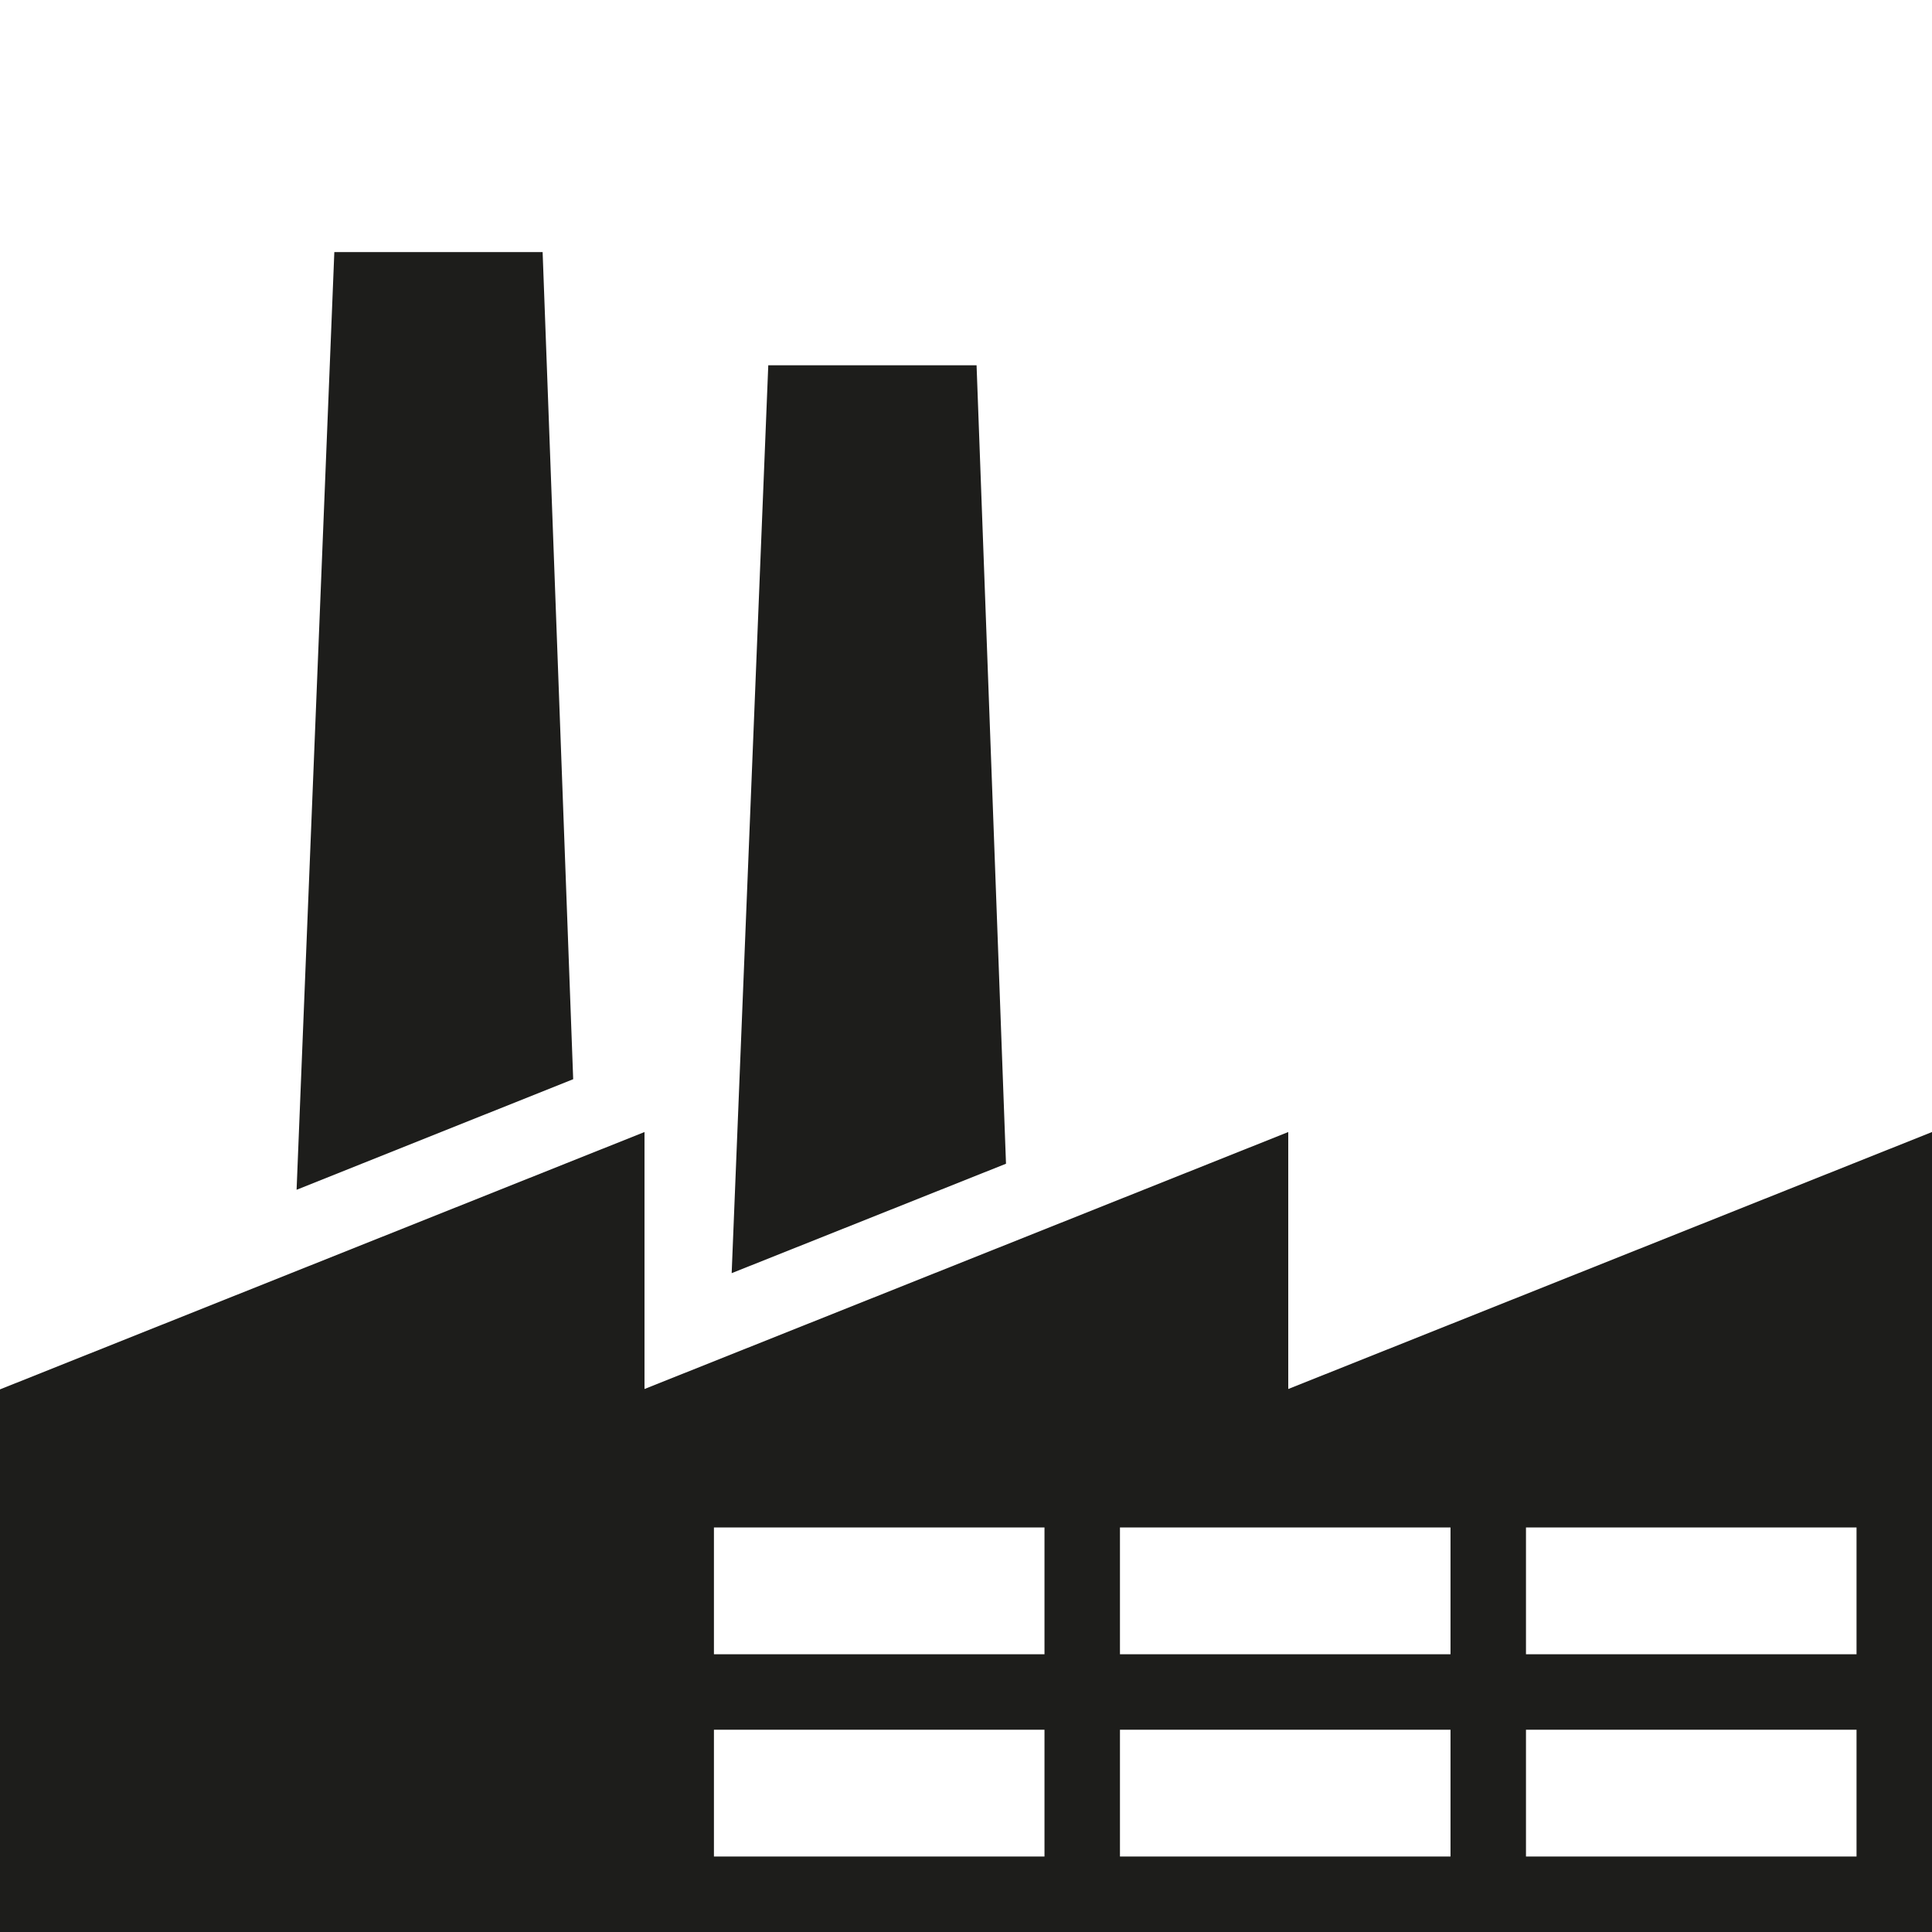
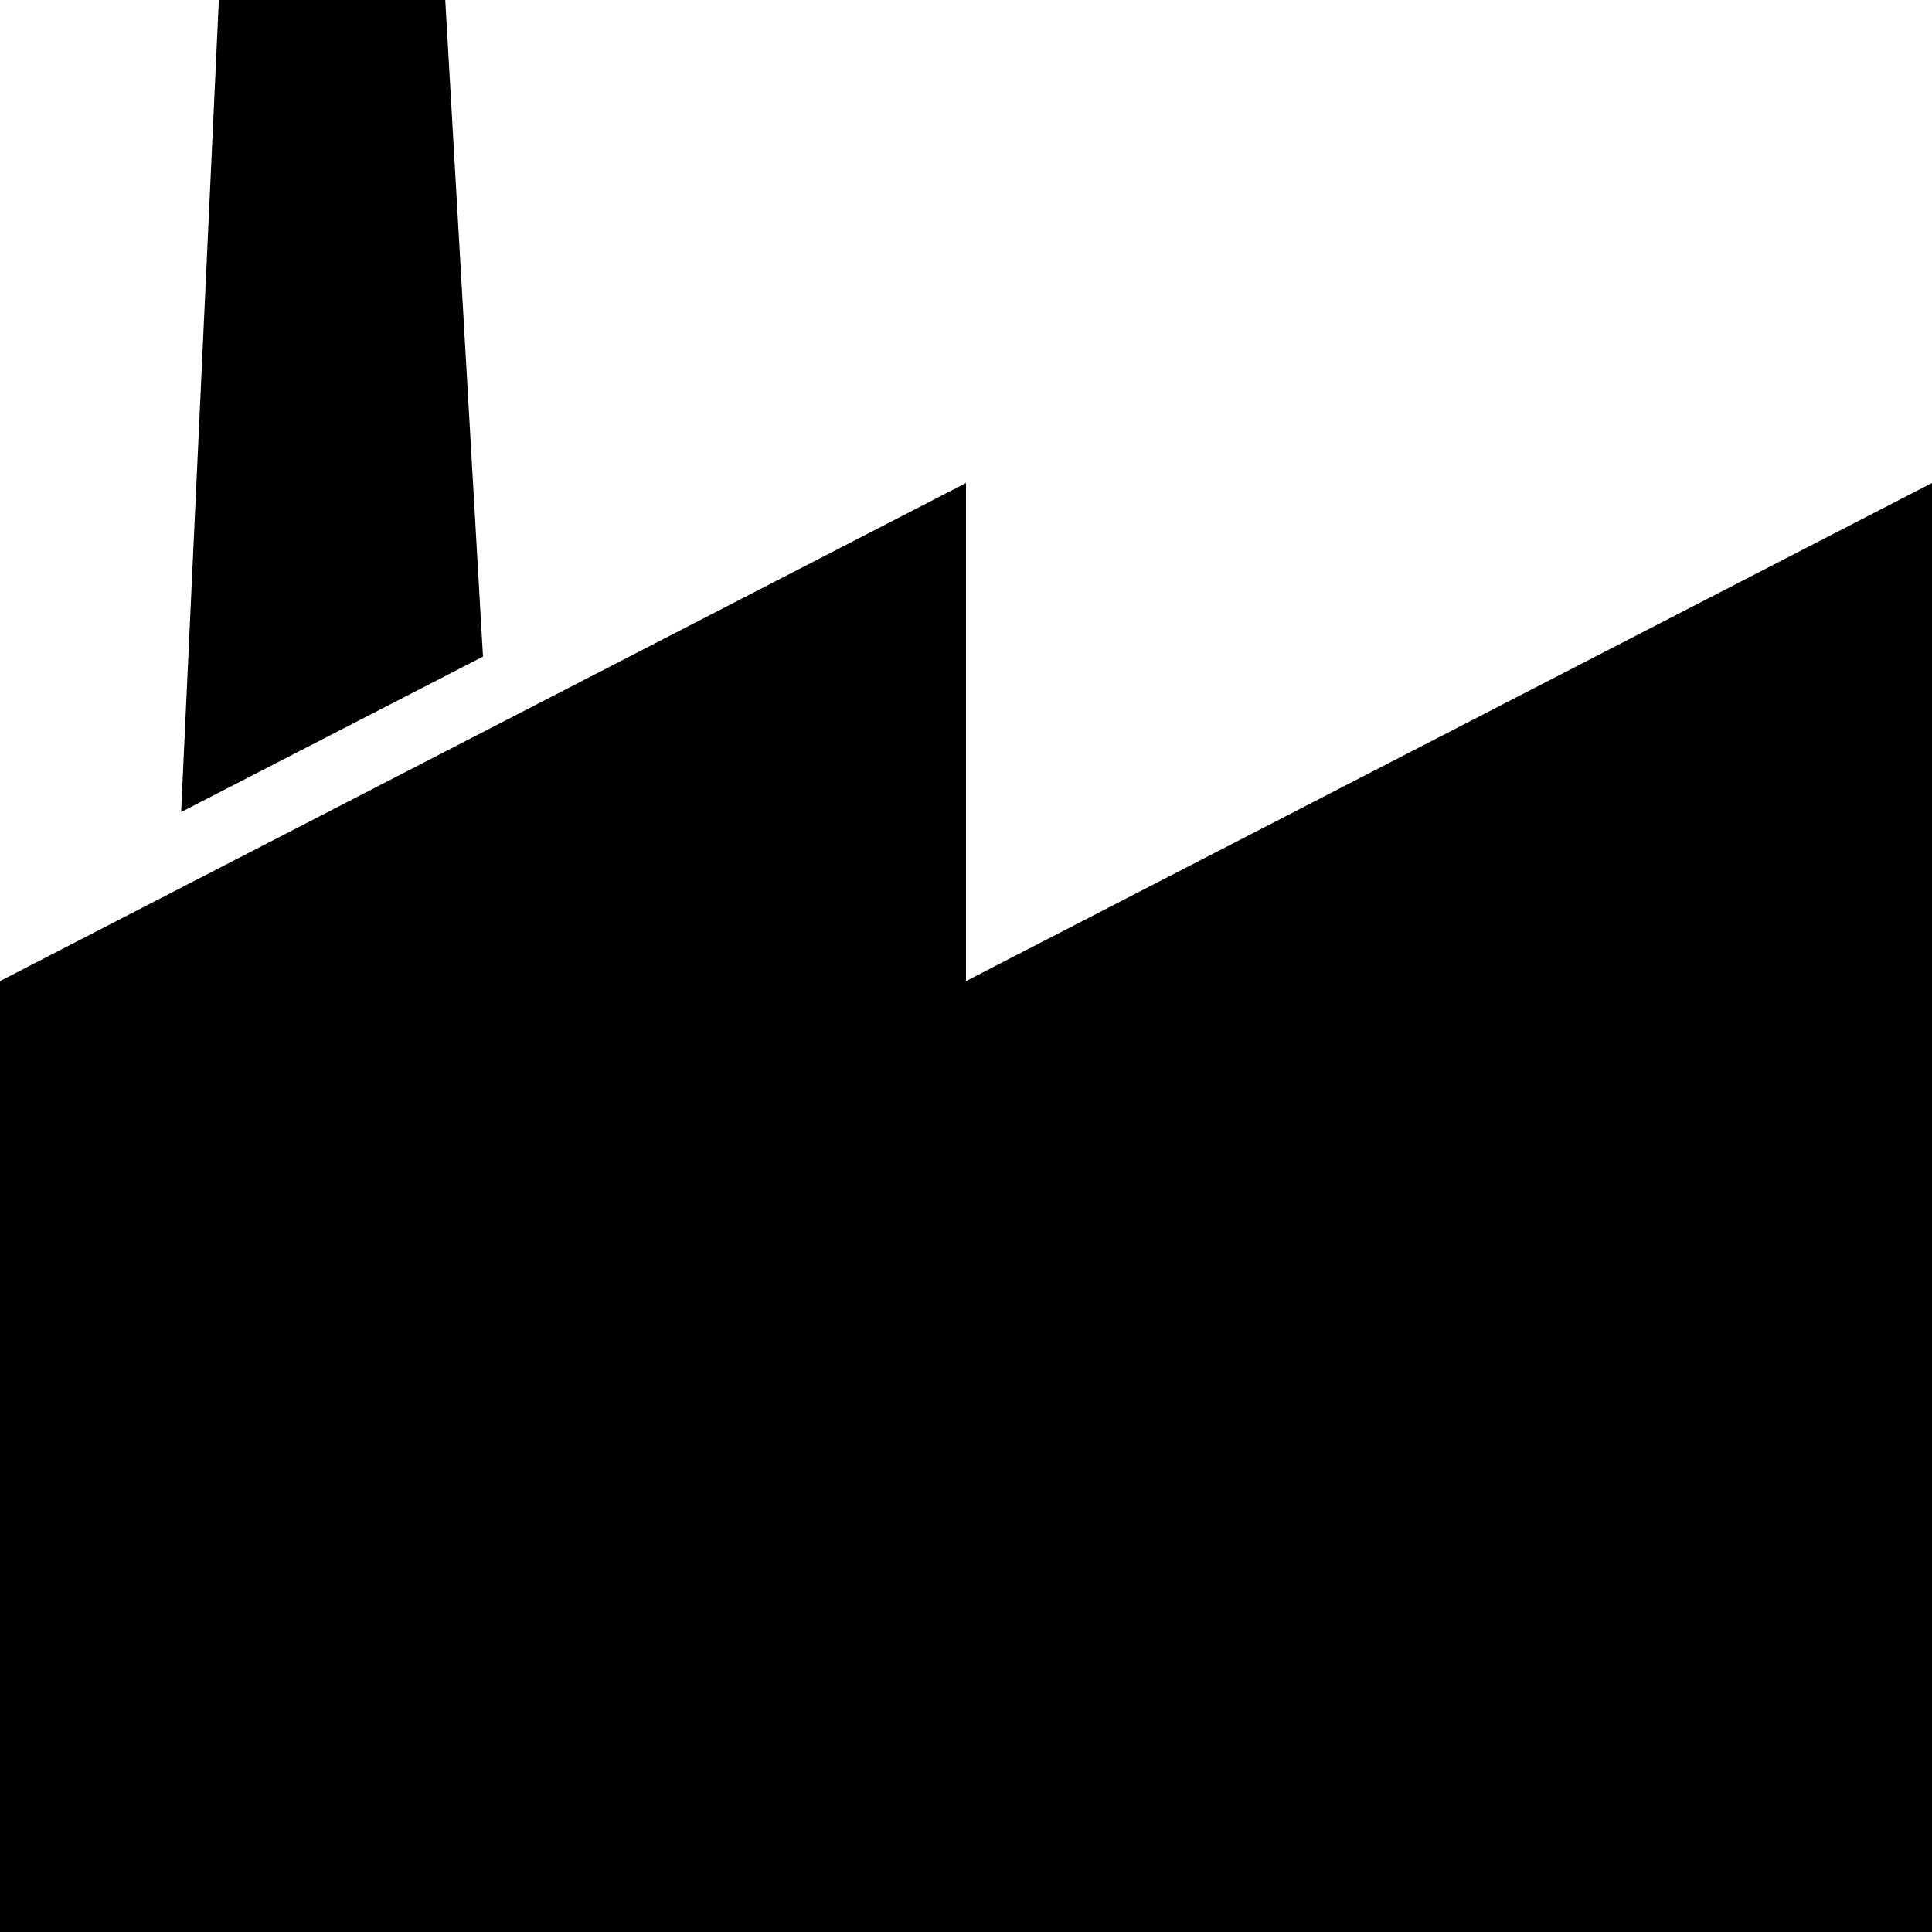
- <svg xmlns="http://www.w3.org/2000/svg" version="1.1" id="Layer_1" x="0px" y="0px" viewBox="0 0 512 512" style="enable-background:new 0 0 512 512;" xml:space="preserve">
-   <style type="text/css">
- 	.st0{fill:#1D1D1B;}
- </style>
-   <path class="st0" d="M151.9,286l-73.3,29.3l10-248.5h55.2L151.9,286z M258.8,96.8h-55.2l-9.7,240.6l72.7-29L258.8,96.8z M512,300  v212H0V368.2L170.8,300v68.1L341.4,300v68.1L512,300z M276.8,458.4h-87.6V492h87.6V458.4z M276.8,404.8h-87.6v33.6h87.6V404.8z   M384.4,458.4h-87.6V492h87.6V458.4z M384.4,404.8h-87.6v33.6h87.6V404.8z M492,458.4h-87.6l0,33.6H492V458.4z M492,404.8h-87.6  l0,33.6H492V404.8z" />
+ <svg xmlns="http://www.w3.org/2000/svg" version="1.1" id="Lager_1" x="0px" y="0px" viewBox="0 0 512 512" style="enable-background:new 0 0 512 512;" xml:space="preserve">
+   <path d="M256,260V128L0,260v252h512V260V128L256,260z M128,174l-80,41.2L58,0h60L128,174z" />
</svg>
